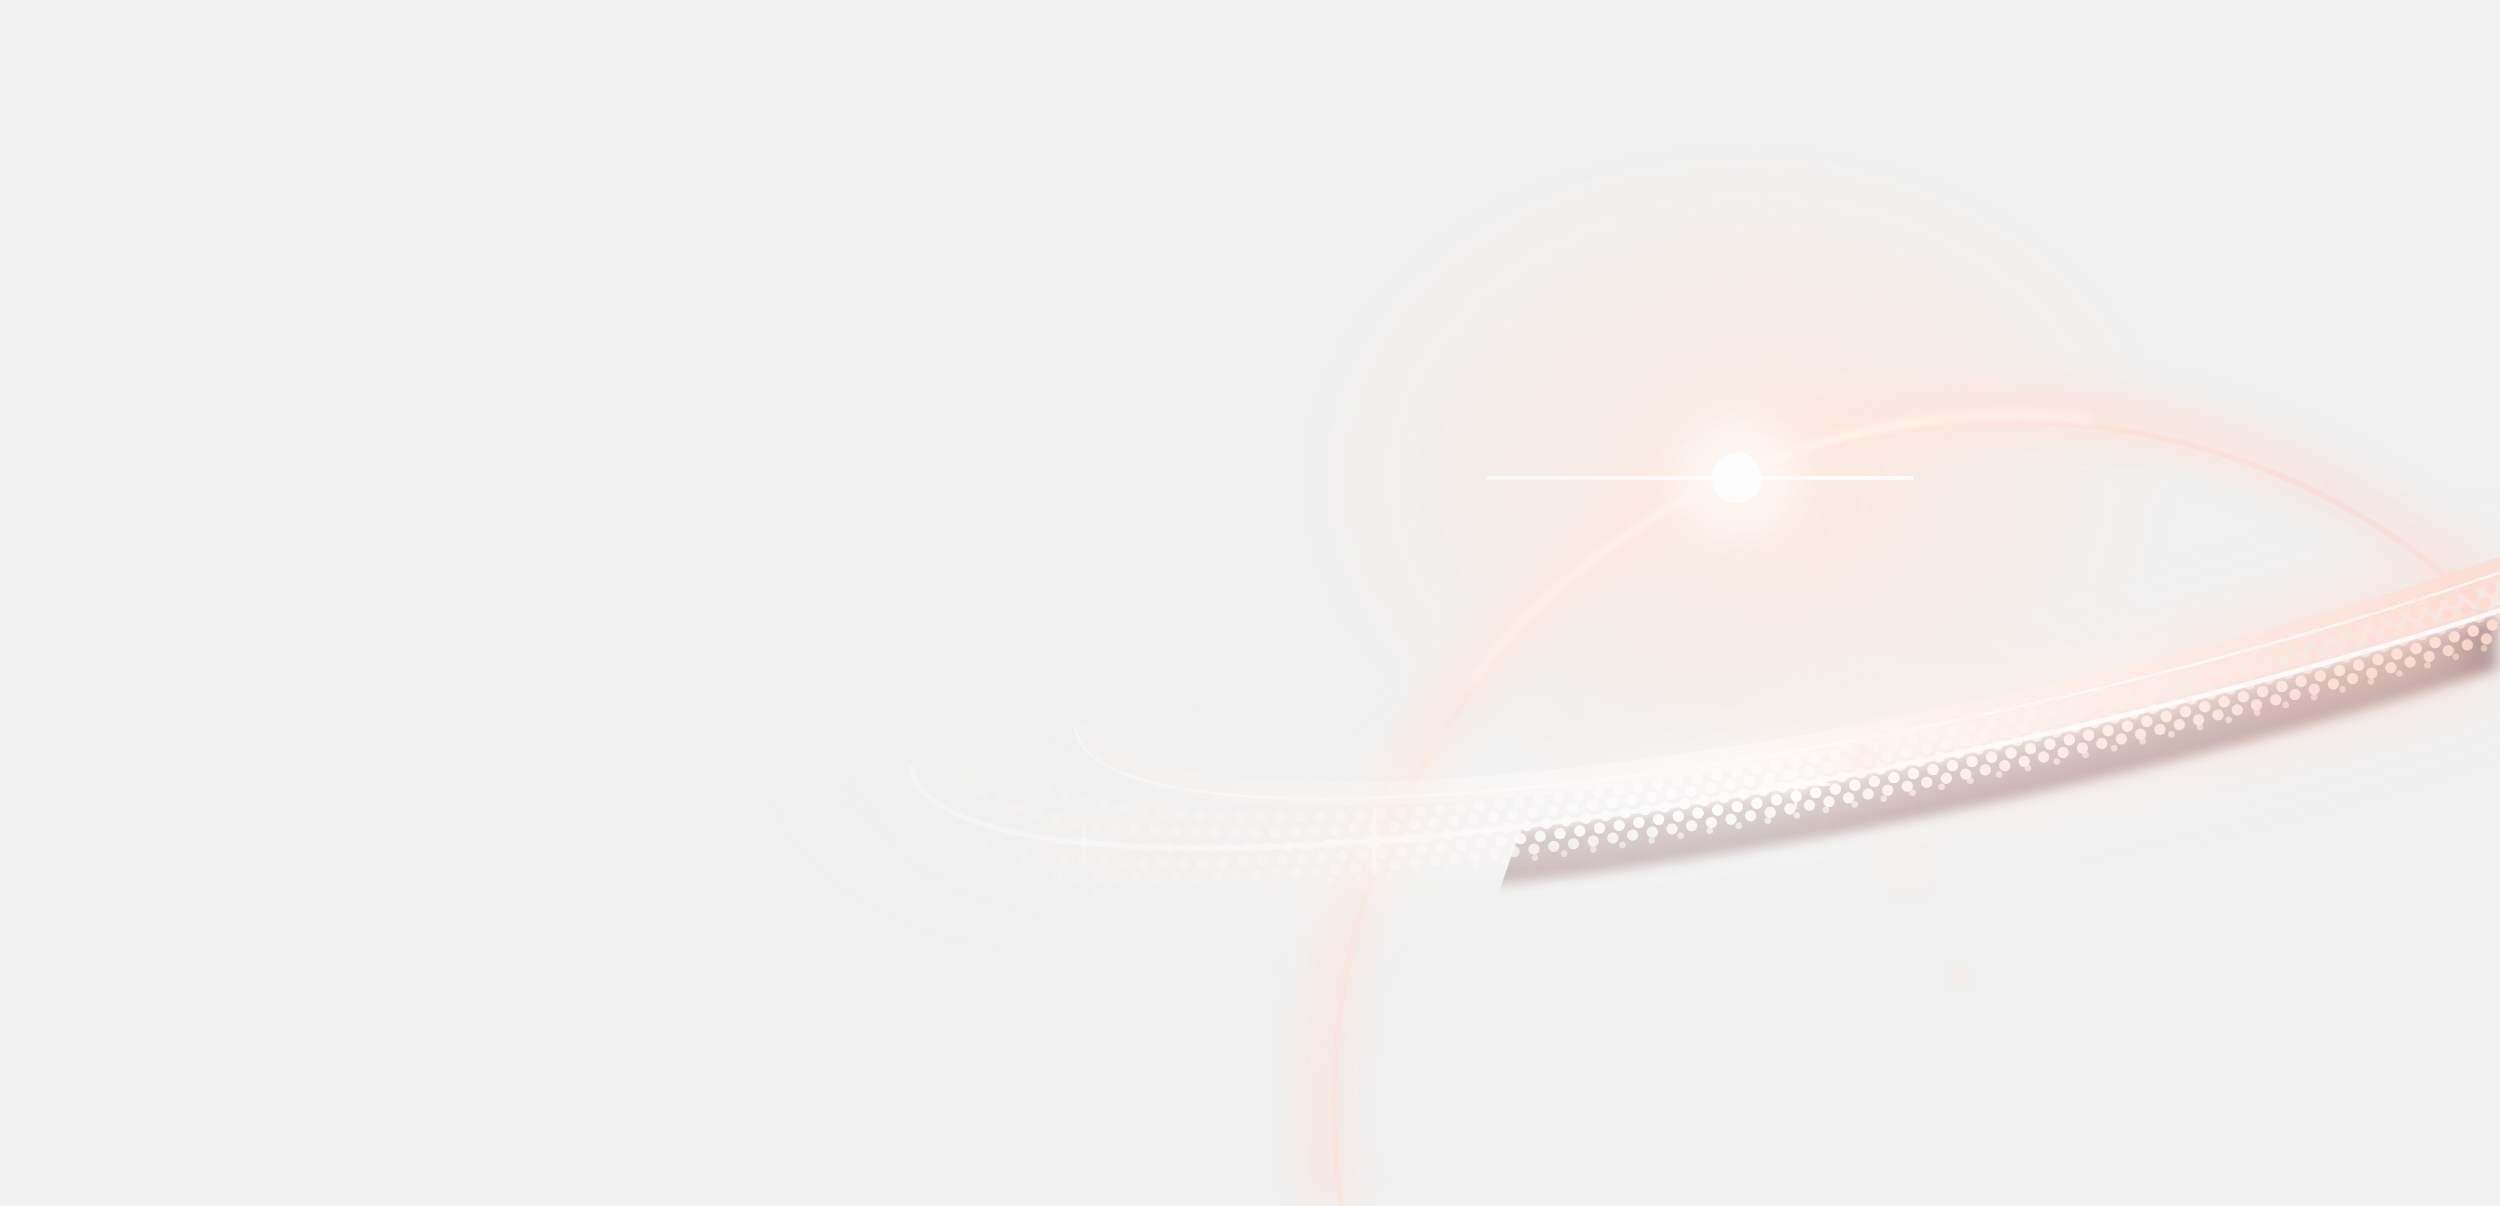
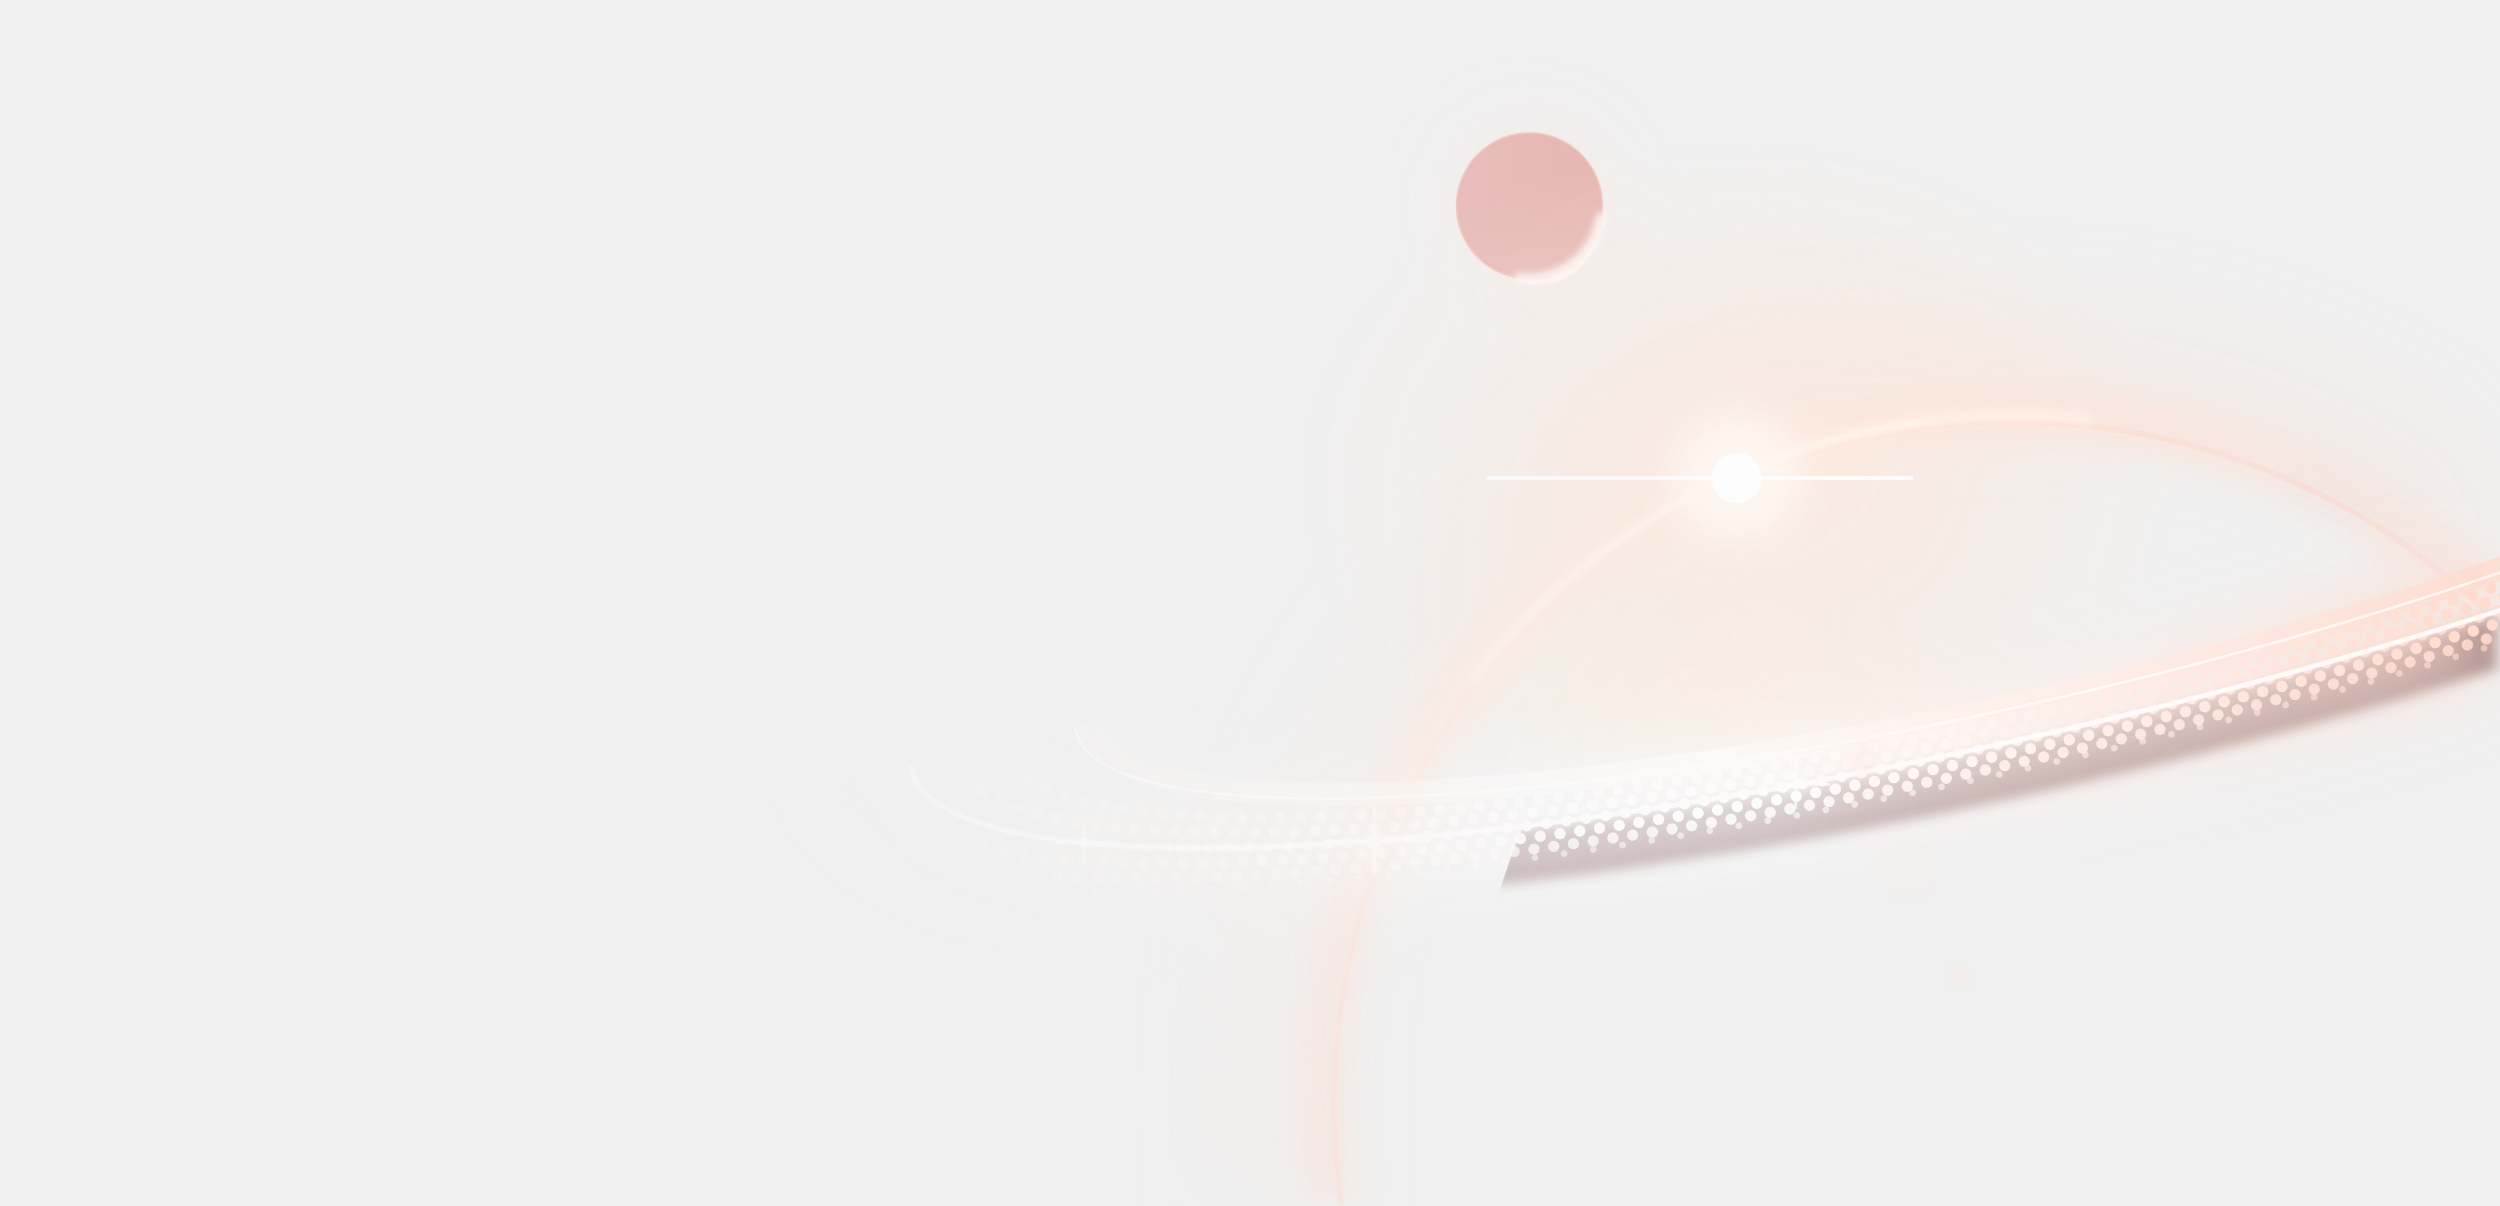
<svg xmlns="http://www.w3.org/2000/svg" viewBox="0 0 340 164" preserveAspectRatio="xMidYMax slice">
  <defs>
    <filter id="b" x="-50%" y="-50%" width="200%" height="200%">
      <feGaussianBlur stdDeviation="2.4" />
    </filter>
    <filter id="bb" x="-50%" y="-50%" width="200%" height="200%">
      <feGaussianBlur stdDeviation="6" />
    </filter>
    <filter id="b1" x="-50%" y="-50%" width="200%" height="200%">
      <feGaussianBlur stdDeviation="1.1" />
    </filter>
    <filter id="b05" x="-50%" y="-50%" width="200%" height="200%">
      <feGaussianBlur stdDeviation=".5" />
    </filter>
    <linearGradient id="fm" x1="0" x2="1">
      <stop offset=".28" stop-color="#fff" stop-opacity=".2" />
      <stop offset=".7" stop-color="#fff" />
    </linearGradient>
    <mask id="k">
      <rect x="-20" y="-20" width="400" height="220" fill="url(#fm)" />
    </mask>
+     <radialGradient id="hot">
+       <stop offset="0" stop-color="#FFF0E0" stop-opacity=".55" />
+       <stop offset="1" stop-color="#FFF0E0" stop-opacity="0" />
+     </radialGradient>
    <linearGradient id="at" gradientUnits="userSpaceOnUse" x1="180" y1="40" x2="360" y2="160">
      <stop offset="0" stop-color="#FFF0E8" stop-opacity=".9" />
      <stop offset=".5" stop-color="#FFC8B8" stop-opacity=".35" />
      <stop offset="1" stop-color="#FFC8B8" stop-opacity="0" />
    </linearGradient>
    <linearGradient id="rg" gradientUnits="userSpaceOnUse" x1="120" y1="0" x2="430" y2="0">
      <stop offset="0" stop-color="#FFF4EE" stop-opacity=".25" />
      <stop offset=".35" stop-color="#FFFFFF" />
      <stop offset=".7" stop-color="#FFD9CC" />
      <stop offset="1" stop-color="#FFD9CC" stop-opacity=".3" />
    </linearGradient>
    <clipPath id="fr">
      <rect x="-200" y="0" width="700" height="200" transform="translate(274 70) rotate(-13) translate(0 -.5)" />
    </clipPath>
    <radialGradient id="fl">
      <stop offset="0" stop-color="#FFE6D6" stop-opacity=".75" />
      <stop offset="1" stop-color="#FFE6D6" stop-opacity="0" />
    </radialGradient>
    <clipPath id="gc">
      <circle cx="274" cy="150" r="92" />
    </clipPath>
  </defs>
  <g mask="url(#k)">
+     <circle cx="274" cy="150" r="101" fill="none" stroke="#FFD0C0" stroke-opacity=".16" stroke-width="14" filter="url(#bb)" />
+     <circle cx="208" cy="28" r="16" fill="#FFE6DA" fill-opacity=".12" filter="url(#b)" />
+     <circle cx="208" cy="28" r="10" fill="#C8241A" fill-opacity=".35" />
+     <path d="M206 37.7A10 10 0 0 0 217.8 29A8.2 10 0 0 1 206 37.7Z" fill="#FFF6F0" />
+     <path d="M206 37.7A10 10 0 0 0 217.8 29" fill="none" stroke="#fff" stroke-width="1.2" filter="url(#b05)" />
+     <circle cx="208" cy="28" r="10" fill="none" stroke="#FFD8CC" stroke-opacity=".35" stroke-width=".4" />
    <circle cx="274" cy="150" r="94" fill="none" stroke="url(#at)" stroke-width="6" filter="url(#b)" />
    <circle cx="274" cy="150" r="92.6" fill="none" stroke="url(#at)" stroke-width=".8" />
+     <ellipse cx="230.2" cy="95" rx="46" ry="14" fill="url(#hot)" />
    <g clip-path="url(#fr)">
      <ellipse cx="274" cy="74" rx="154" ry="30" fill="none" stroke="#3A0200" stroke-opacity=".45" stroke-width="7" filter="url(#b1)" transform="rotate(-13 274 70)" clip-path="url(#gc)" />
      <ellipse cx="274" cy="70" rx="154" ry="30" fill="none" stroke="url(#rg)" stroke-width="16" stroke-opacity=".7" filter="url(#bb)" transform="rotate(-13 274 70)" />
      <ellipse cx="274" cy="70" rx="141" ry="27" fill="none" stroke="url(#rg)" stroke-opacity="0.8" stroke-width="1.5" stroke-linecap="round" stroke-dasharray=".01 2.7" transform="rotate(-13 274 70)" />
      <ellipse cx="274" cy="70" rx="147.5" ry="28.5" fill="none" stroke="url(#rg)" stroke-opacity="1" stroke-width="1.5" stroke-linecap="round" stroke-dasharray=".01 2.7" transform="rotate(-13 274 70)" />
      <ellipse cx="274" cy="70" rx="154" ry="30" fill="none" stroke="url(#rg)" stroke-opacity="1" stroke-width="1.5" stroke-linecap="round" stroke-dasharray=".01 2.7" transform="rotate(-13 274 70)" />
      <ellipse cx="274" cy="70" rx="160.5" ry="31.5" fill="none" stroke="url(#rg)" stroke-opacity="1" stroke-width="1.5" stroke-linecap="round" stroke-dasharray=".01 2.7" transform="rotate(-13 274 70)" />
      <ellipse cx="274" cy="70" rx="167" ry="33" fill="none" stroke="url(#rg)" stroke-opacity="0.7" stroke-width="1.5" stroke-linecap="round" stroke-dasharray=".01 2.7" transform="rotate(-13 274 70)" />
      <ellipse cx="274" cy="70" rx="154" ry="30" fill="none" stroke="#FFF4EE" stroke-opacity="0.5" stroke-width=".4" transform="rotate(-13 274 70)" />
      <ellipse cx="274" cy="70" rx="129" ry="25.2" fill="none" stroke="url(#rg)" stroke-opacity="0.5" stroke-width="3.2" transform="rotate(-13 274 70)" />
      <ellipse cx="274" cy="70" rx="131" ry="25.6" fill="none" stroke="#FFFFFF" stroke-opacity="0.6" stroke-width=".35" transform="rotate(-13 274 70)" />
      <ellipse cx="274" cy="70" rx="174" ry="34" fill="none" stroke="url(#rg)" stroke-opacity="0.4" stroke-width=".9" stroke-linecap="round" stroke-dasharray=".01 4" transform="rotate(-13 274 70)" />
      <ellipse cx="274" cy="70" rx="154" ry="30" fill="none" stroke="url(#rg)" stroke-width="16" stroke-opacity="0" filter="url(#bb)" transform="rotate(-13 274 70)" />
      <ellipse cx="274" cy="70" rx="141" ry="27" fill="none" stroke="url(#rg)" stroke-opacity="0.7" stroke-width="1.5" stroke-linecap="round" stroke-dasharray=".01 2.7" transform="rotate(-13 274 70)" />
      <ellipse cx="274" cy="70" rx="147.5" ry="28.5" fill="none" stroke="url(#rg)" stroke-opacity="0.9" stroke-width="1.5" stroke-linecap="round" stroke-dasharray=".01 2.7" transform="rotate(-13 274 70)" />
      <ellipse cx="274" cy="70" rx="154" ry="30" fill="none" stroke="url(#rg)" stroke-opacity="0.9" stroke-width="1.5" stroke-linecap="round" stroke-dasharray=".01 2.7" transform="rotate(-13 274 70)" />
      <ellipse cx="274" cy="70" rx="160.5" ry="31.5" fill="none" stroke="url(#rg)" stroke-opacity="0.9" stroke-width="1.5" stroke-linecap="round" stroke-dasharray=".01 2.7" transform="rotate(-13 274 70)" />
      <ellipse cx="274" cy="70" rx="167" ry="33" fill="none" stroke="url(#rg)" stroke-opacity="0.6" stroke-width="1.5" stroke-linecap="round" stroke-dasharray=".01 2.7" transform="rotate(-13 274 70)" />
      <ellipse cx="274" cy="70" rx="154" ry="30" fill="none" stroke="#FFF4EE" stroke-opacity="0.5" stroke-width=".4" transform="rotate(-13 274 70)" />
      <ellipse cx="274" cy="70" rx="129" ry="25.2" fill="none" stroke="url(#rg)" stroke-opacity="0.4" stroke-width="3.2" transform="rotate(-13 274 70)" />
      <ellipse cx="274" cy="70" rx="131" ry="25.6" fill="none" stroke="#FFFFFF" stroke-opacity="0.5" stroke-width=".35" transform="rotate(-13 274 70)" />
      <ellipse cx="274" cy="70" rx="174" ry="34" fill="none" stroke="url(#rg)" stroke-opacity="0.4" stroke-width=".9" stroke-linecap="round" stroke-dasharray=".01 4" transform="rotate(-13 274 70)" />
      <ellipse cx="274" cy="70" rx="154" ry="30" fill="none" stroke="#FFFFFF" stroke-opacity=".75" stroke-width=".7" transform="rotate(-13 274 70)" />
      <circle cx="186.9" cy="114.4" r="2.3" fill="#fff" fill-opacity="0.4" filter="url(#b1)" />
      <path d="M180.2 114.4H193.7M186.9 109.7V119" stroke="#fff" stroke-opacity="0.9" stroke-width=".4" />
      <circle cx="186.9" cy="114.4" r="0.9" fill="#fff" />
      <circle cx="244.2" cy="106.7" r="1.6" fill="#fff" fill-opacity="0.3" filter="url(#b1)" />
      <path d="M239.6 106.7H248.9M244.2 103.5V110" stroke="#fff" stroke-opacity="0.7" stroke-width=".4" />
      <circle cx="244.2" cy="106.7" r="0.6" fill="#fff" />
      <circle cx="147.4" cy="114.6" r="1.4" fill="#fff" fill-opacity="0.2" filter="url(#b1)" />
      <path d="M143.3 114.6H151.6M147.4 111.7V117.5" stroke="#fff" stroke-opacity="0.6" stroke-width=".4" />
      <circle cx="147.4" cy="114.6" r="0.6" fill="#fff" />
    </g>
    <ellipse cx="236.2" cy="65" rx="60" ry="46" fill="url(#fl)" />
    <path d="M186.1 118A93.5 93.5 0 0 1 309 63.3" fill="none" stroke="#FFF1E6" stroke-opacity=".35" stroke-width="5" stroke-linecap="round" filter="url(#b)" />
    <path d="M200.3 92.4A93.5 93.5 0 0 1 283.8 57" fill="none" stroke="#FFF1E6" stroke-opacity=".8" stroke-width="1.6" stroke-linecap="round" filter="url(#b05)" />
    <path d="M216.4 76.3A93.5 93.5 0 0 1 261 57.4" fill="none" stroke="#FFF1E6" stroke-opacity="1" stroke-width=".9" stroke-linecap="round" />
    <circle cx="236.2" cy="65" r="9" fill="#FFF8F2" fill-opacity=".9" filter="url(#b)" />
    <circle cx="236.2" cy="65" r="3.4" fill="#fff" />
    <path d="M166.2 65H282.2" stroke="#FFF6F0" stroke-opacity=".55" stroke-width=".9" filter="url(#b05)" />
    <path d="M202.2 65H260.2" stroke="#fff" stroke-opacity=".9" stroke-width=".5" />
    <circle cx="253.2" cy="103.3" r="2.2" fill="#FFE2D6" fill-opacity=".18" filter="url(#b05)" />
    <circle cx="259.6" cy="117.7" r="4.5" fill="#FFE2D6" fill-opacity=".09" filter="url(#b05)" />
    <circle cx="266.4" cy="133" r="1.4" fill="#FFE2D6" fill-opacity=".2" filter="url(#b05)" />
  </g>
</svg>
